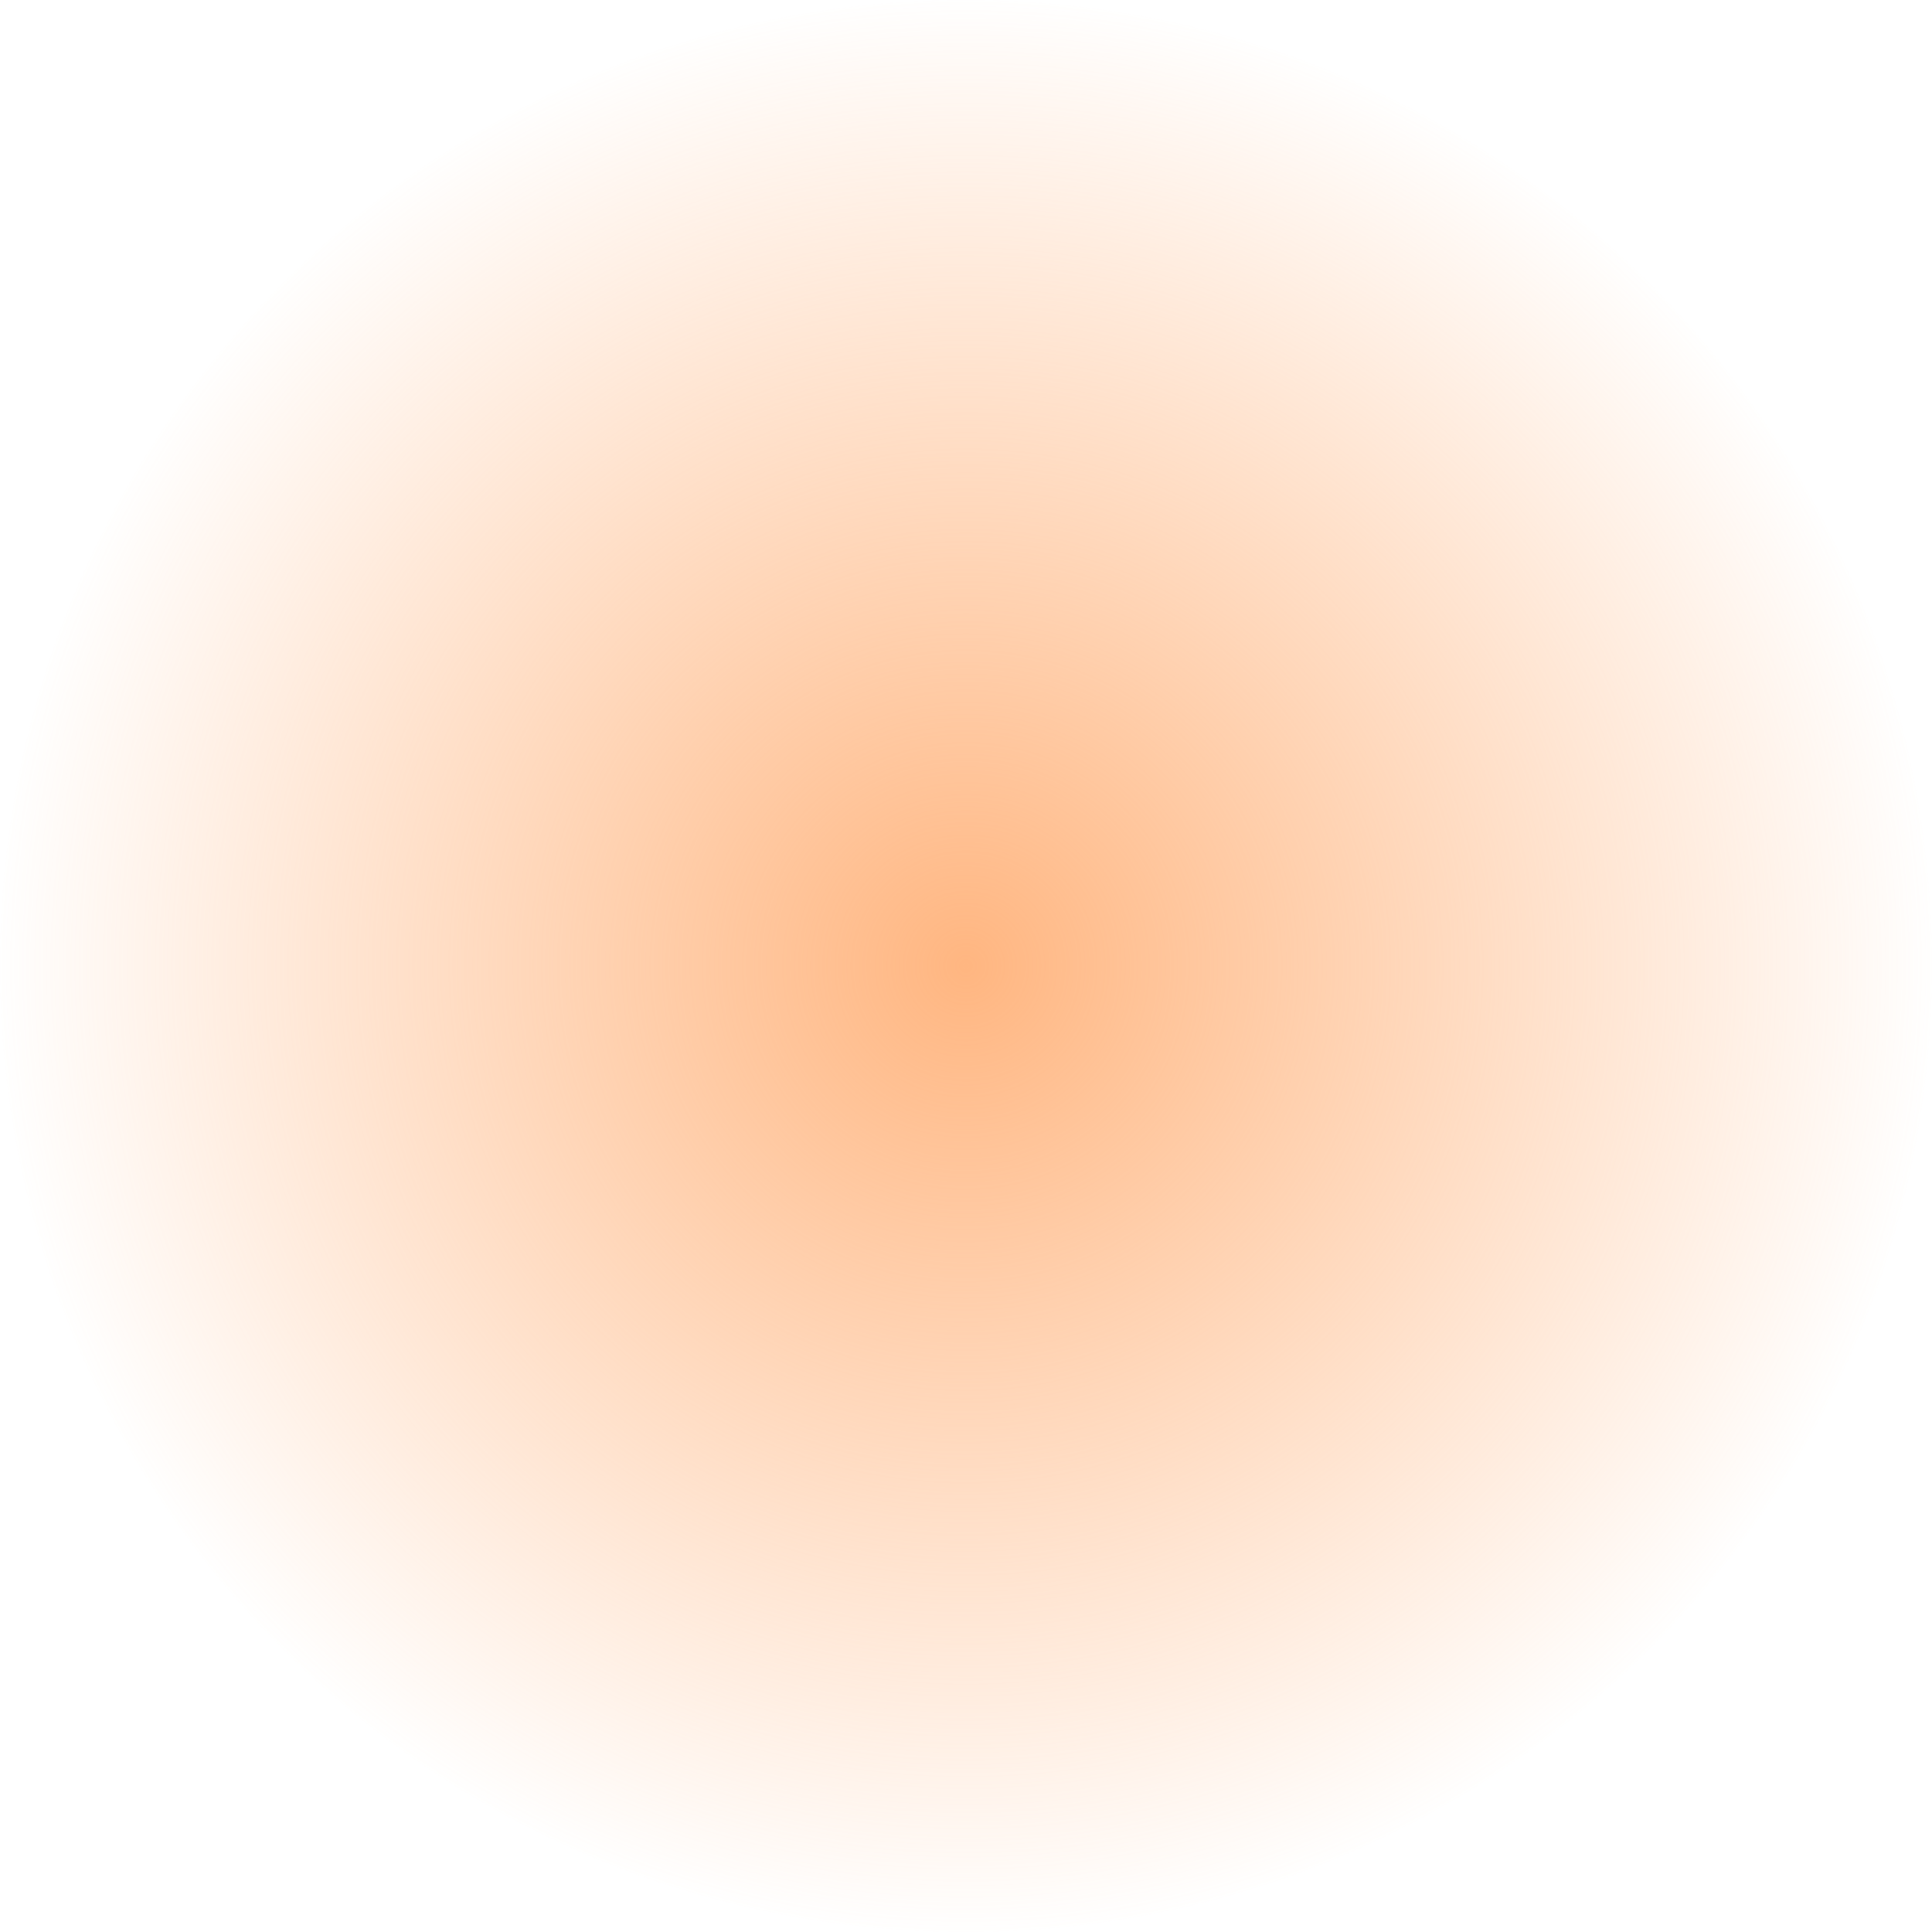
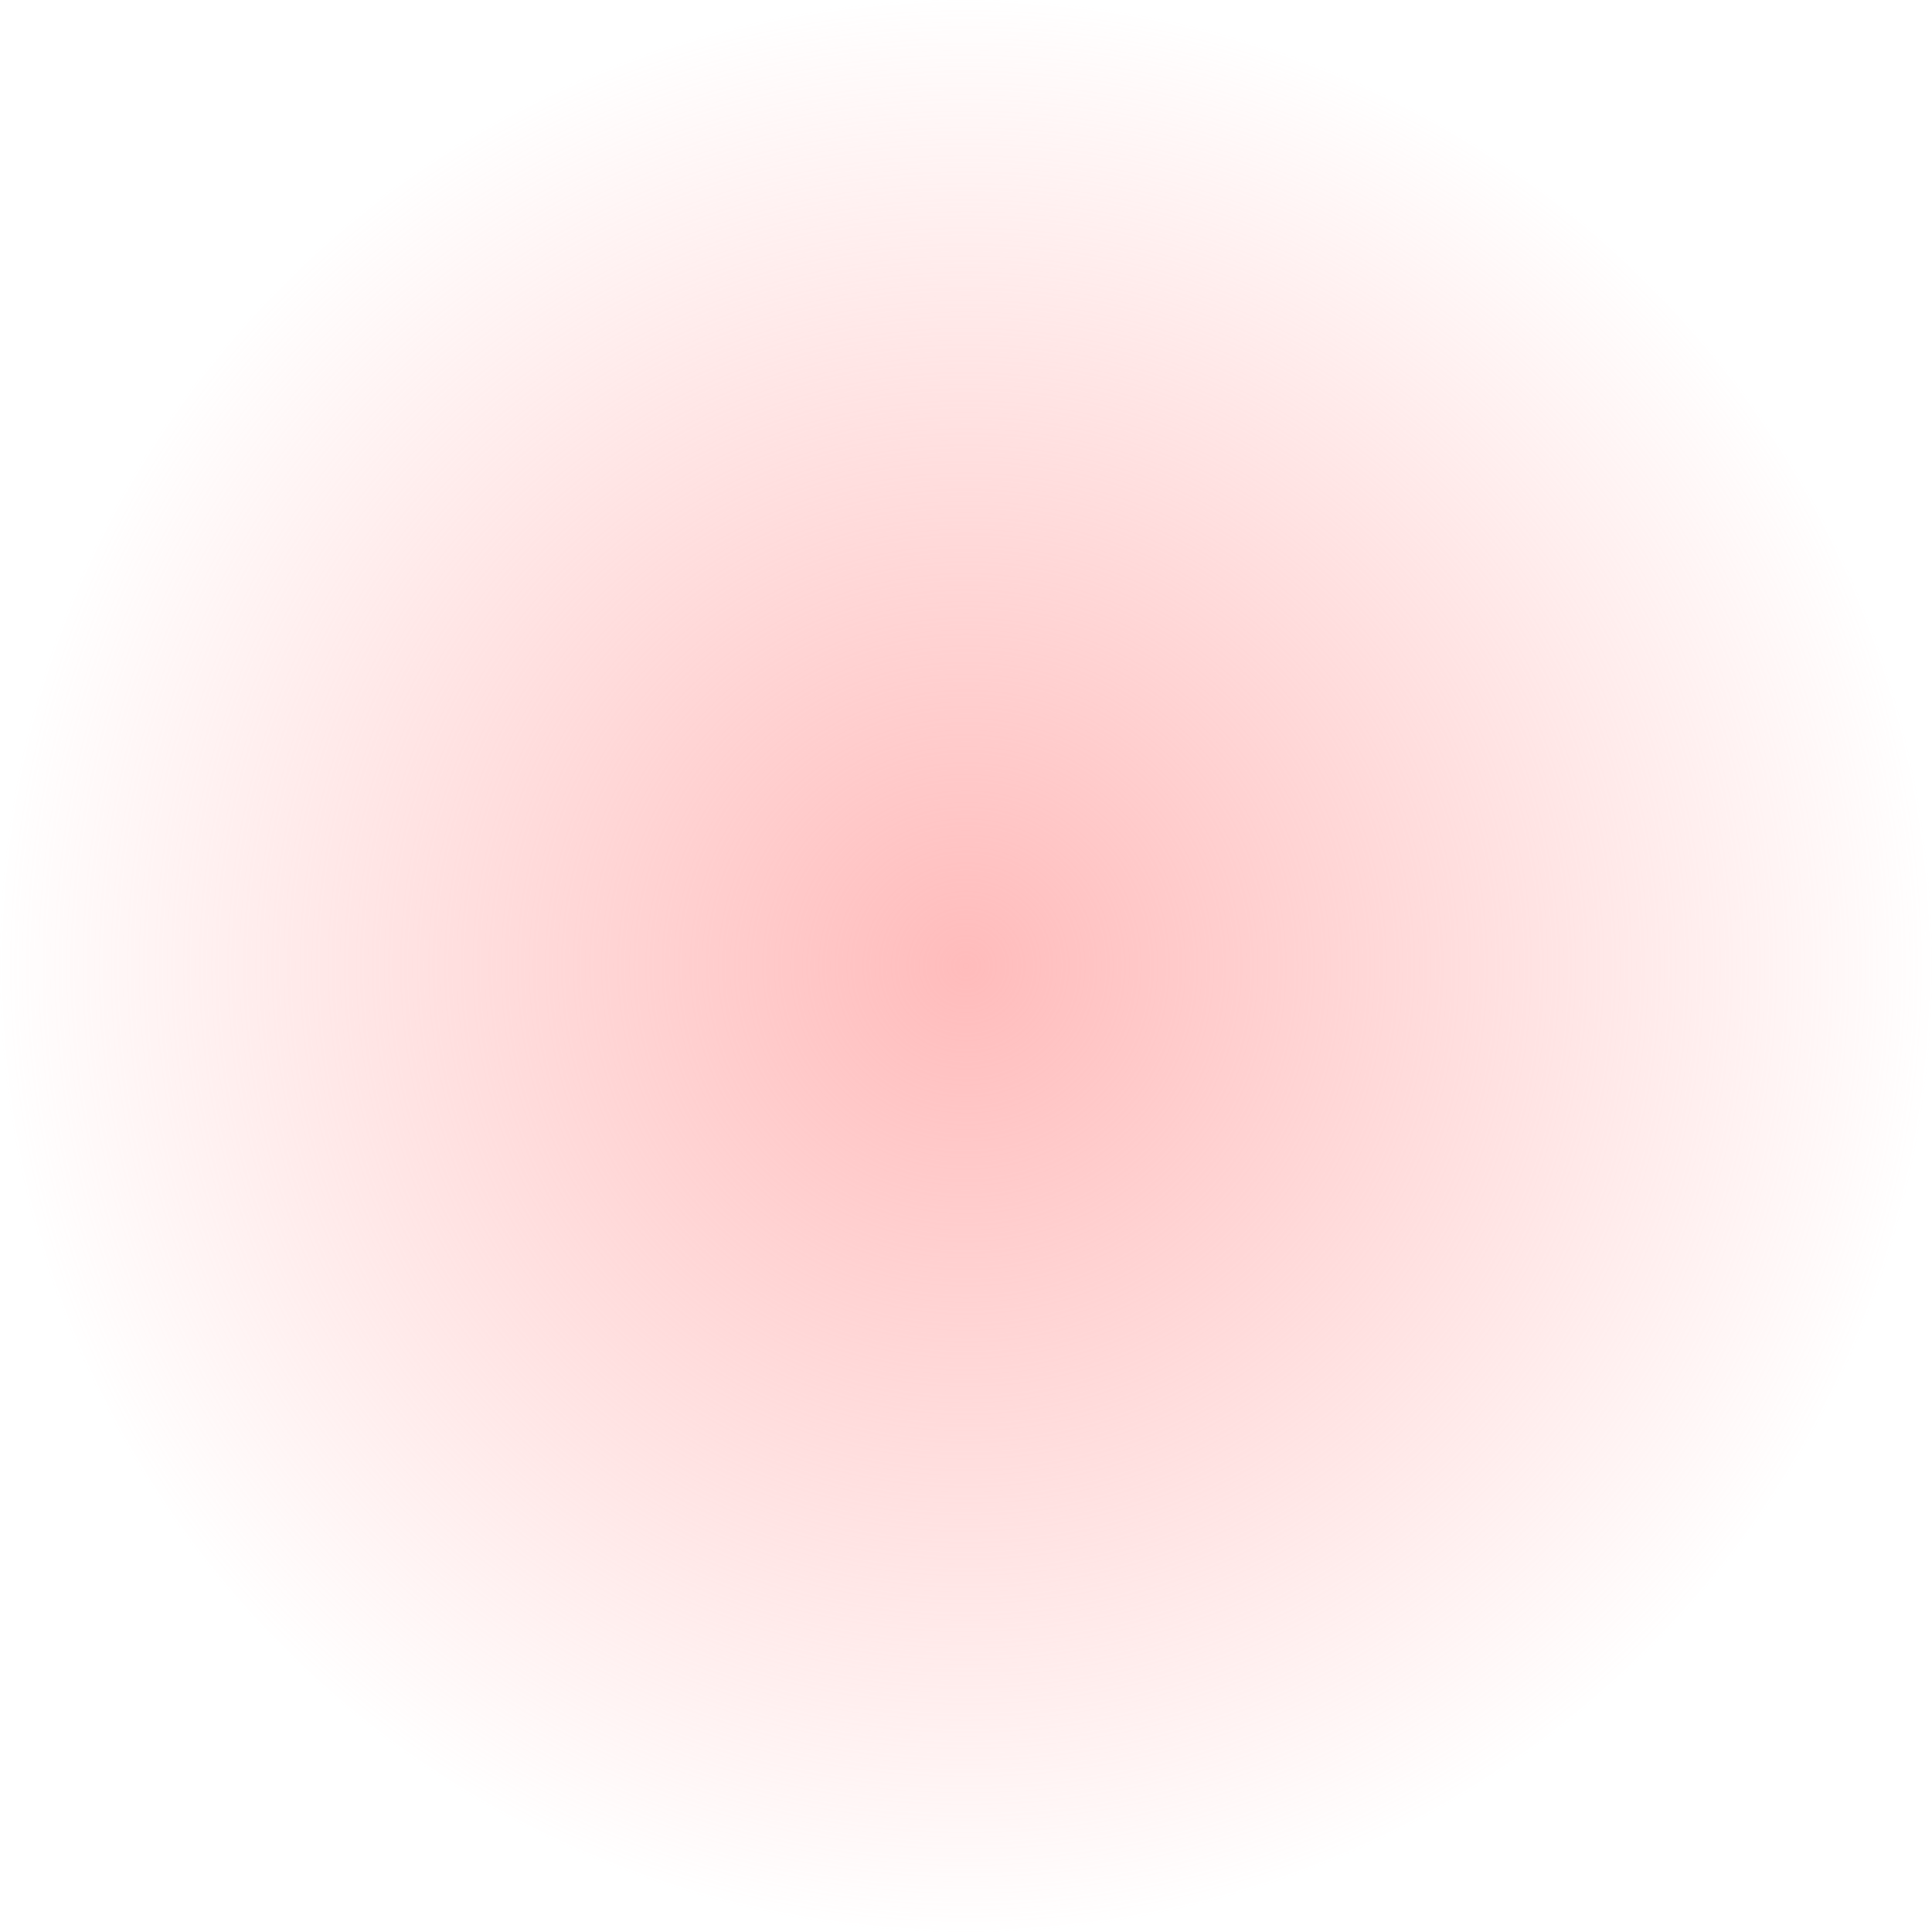
<svg xmlns="http://www.w3.org/2000/svg" preserveAspectRatio="none" overflow="visible" style="display: block;" width="108.571" height="108.571" viewBox="0 0 108.571 108.571" fill="none">
  <g id="Frame">
    <path id="Vector" d="M54.286 108.571C84.267 108.571 108.571 84.267 108.571 54.286C108.571 24.305 84.267 0 54.286 0C24.305 0 0 24.305 0 54.286C0 84.267 24.305 108.571 54.286 108.571Z" fill="url(#paint0_radial_0_249)" />
  </g>
  <defs>
    <radialGradient id="paint0_radial_0_249" cx="0" cy="0" r="1" gradientUnits="userSpaceOnUse" gradientTransform="translate(54.2857 54.2857) scale(54.2857)">
-       <stop stop-color="#FFB27A" stop-opacity="0.95" />
-       <stop offset="1" stop-color="#FFB27A" stop-opacity="0" />
+       <stop stop-color="#FFB8B8" stop-opacity="0.95" />
+       <stop offset="1" stop-color="#FFB8B8" stop-opacity="0" />
    </radialGradient>
  </defs>
</svg>
